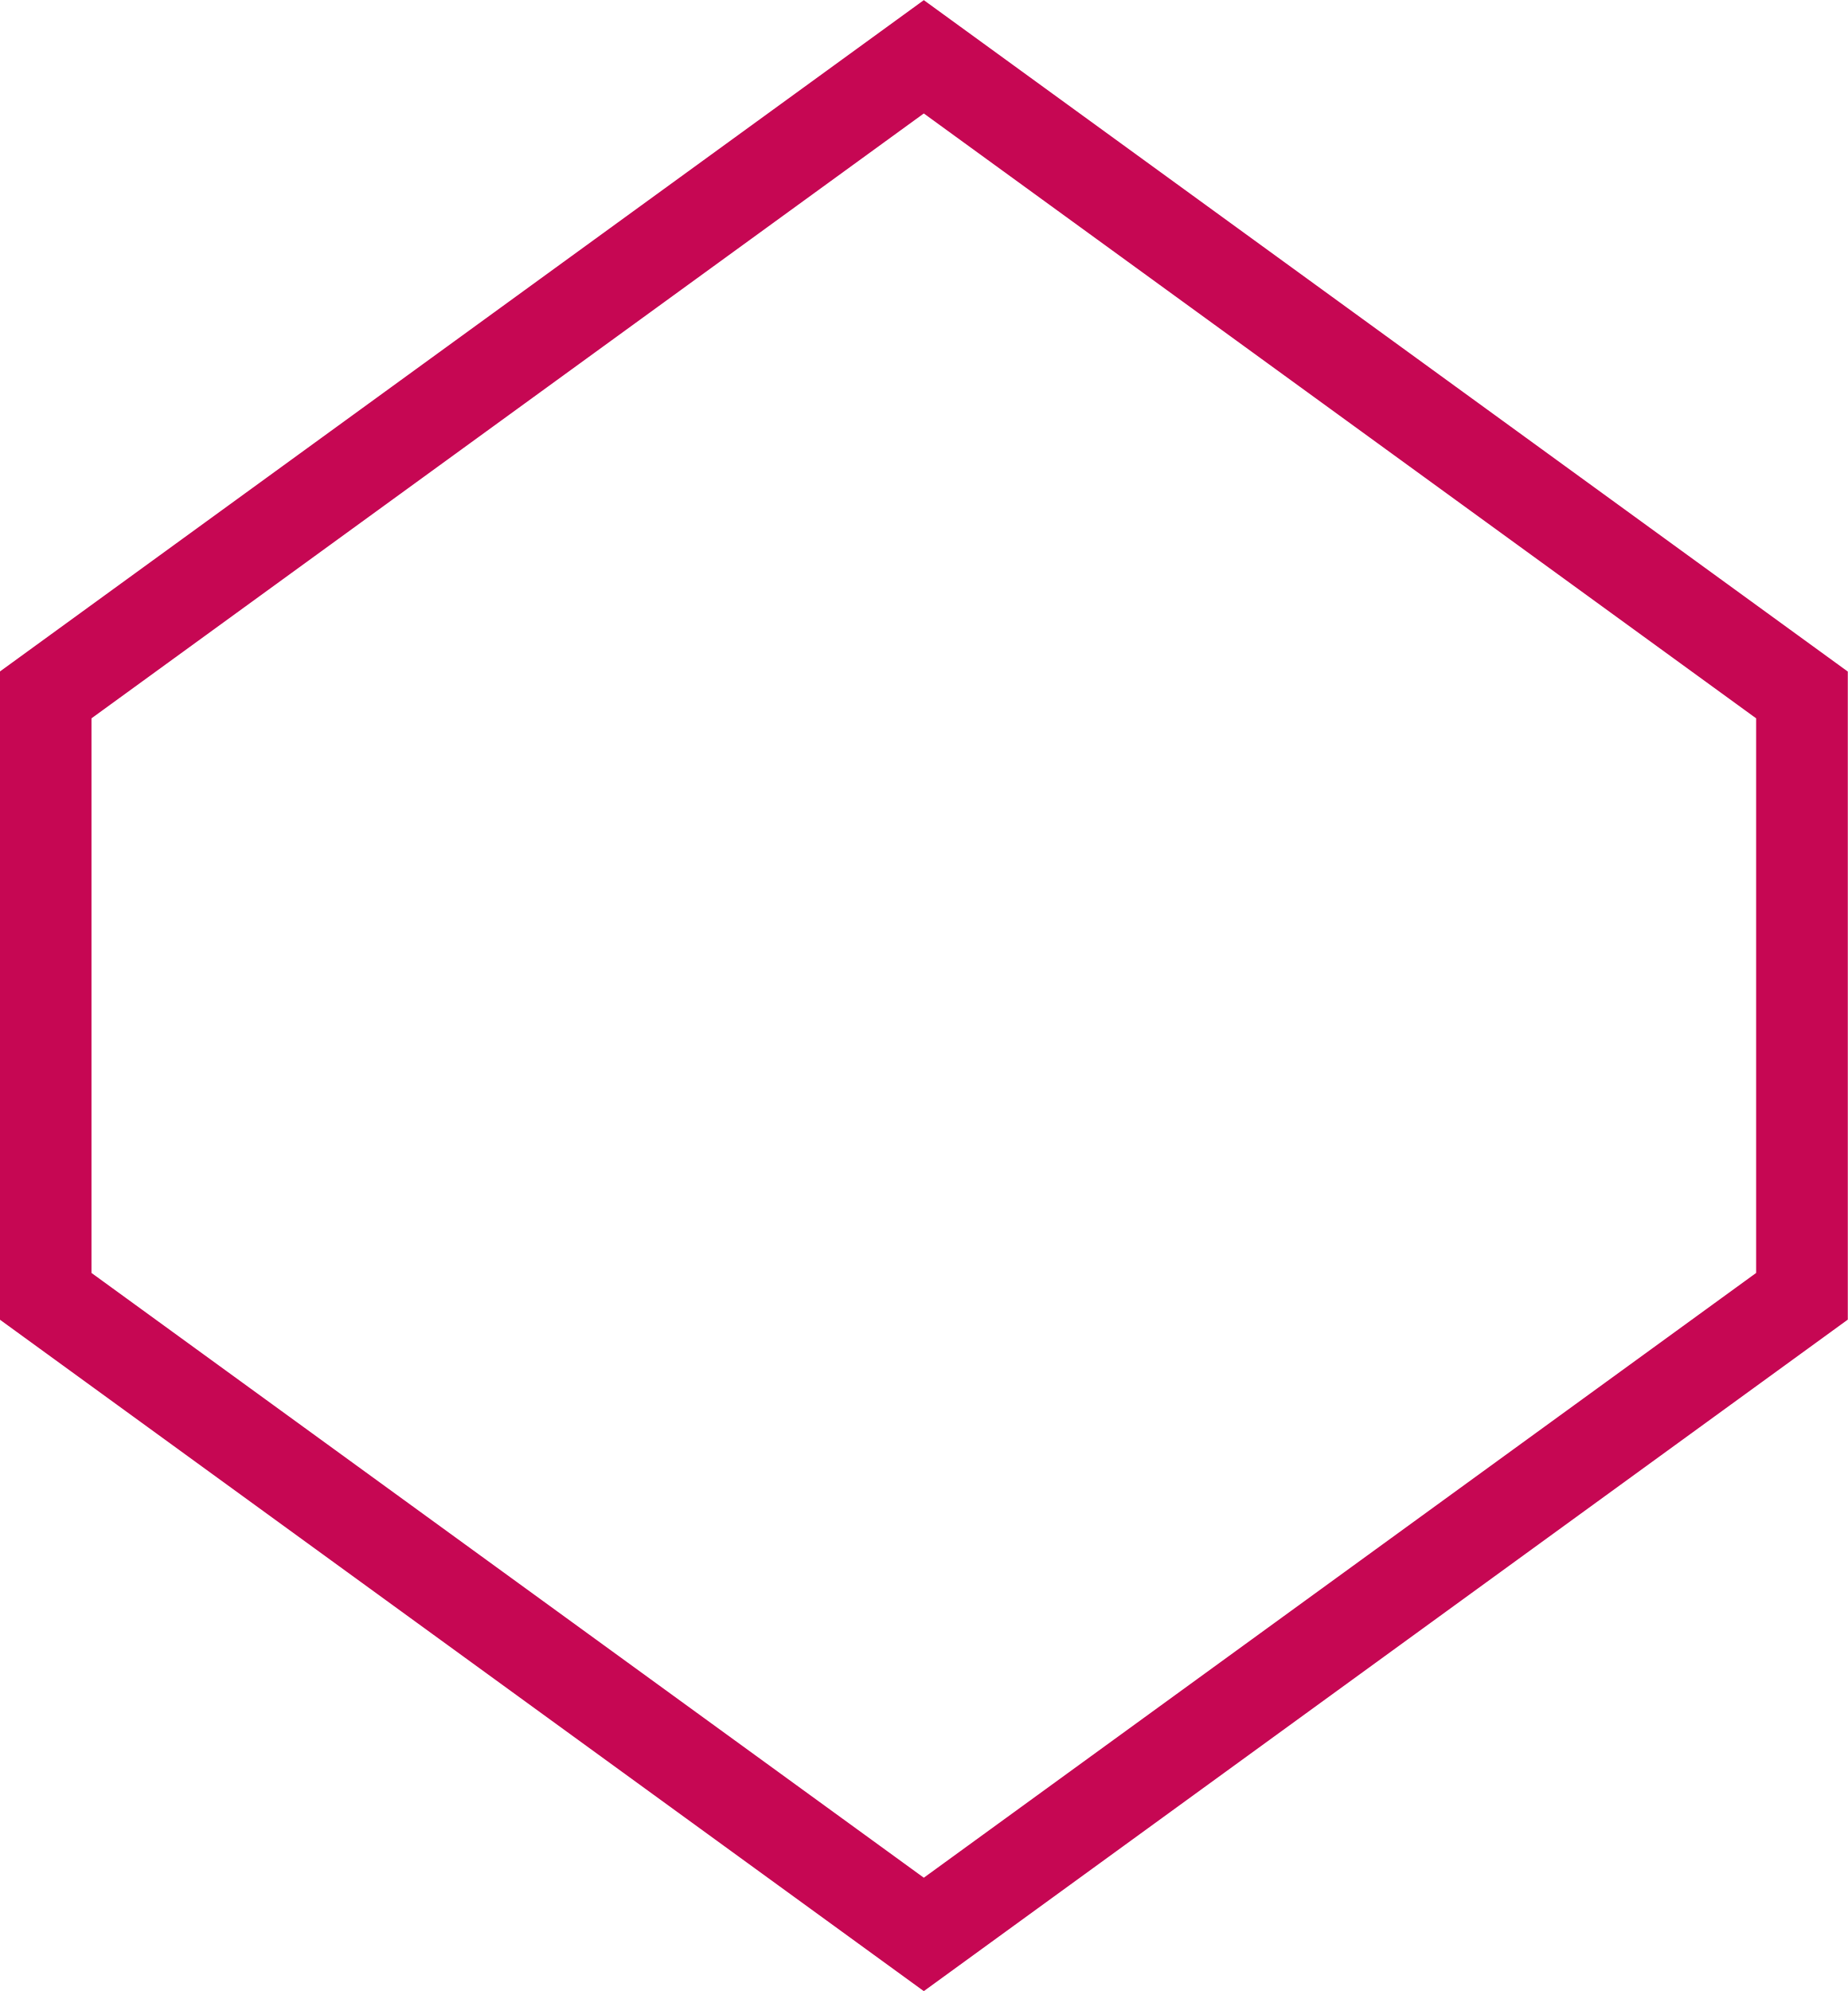
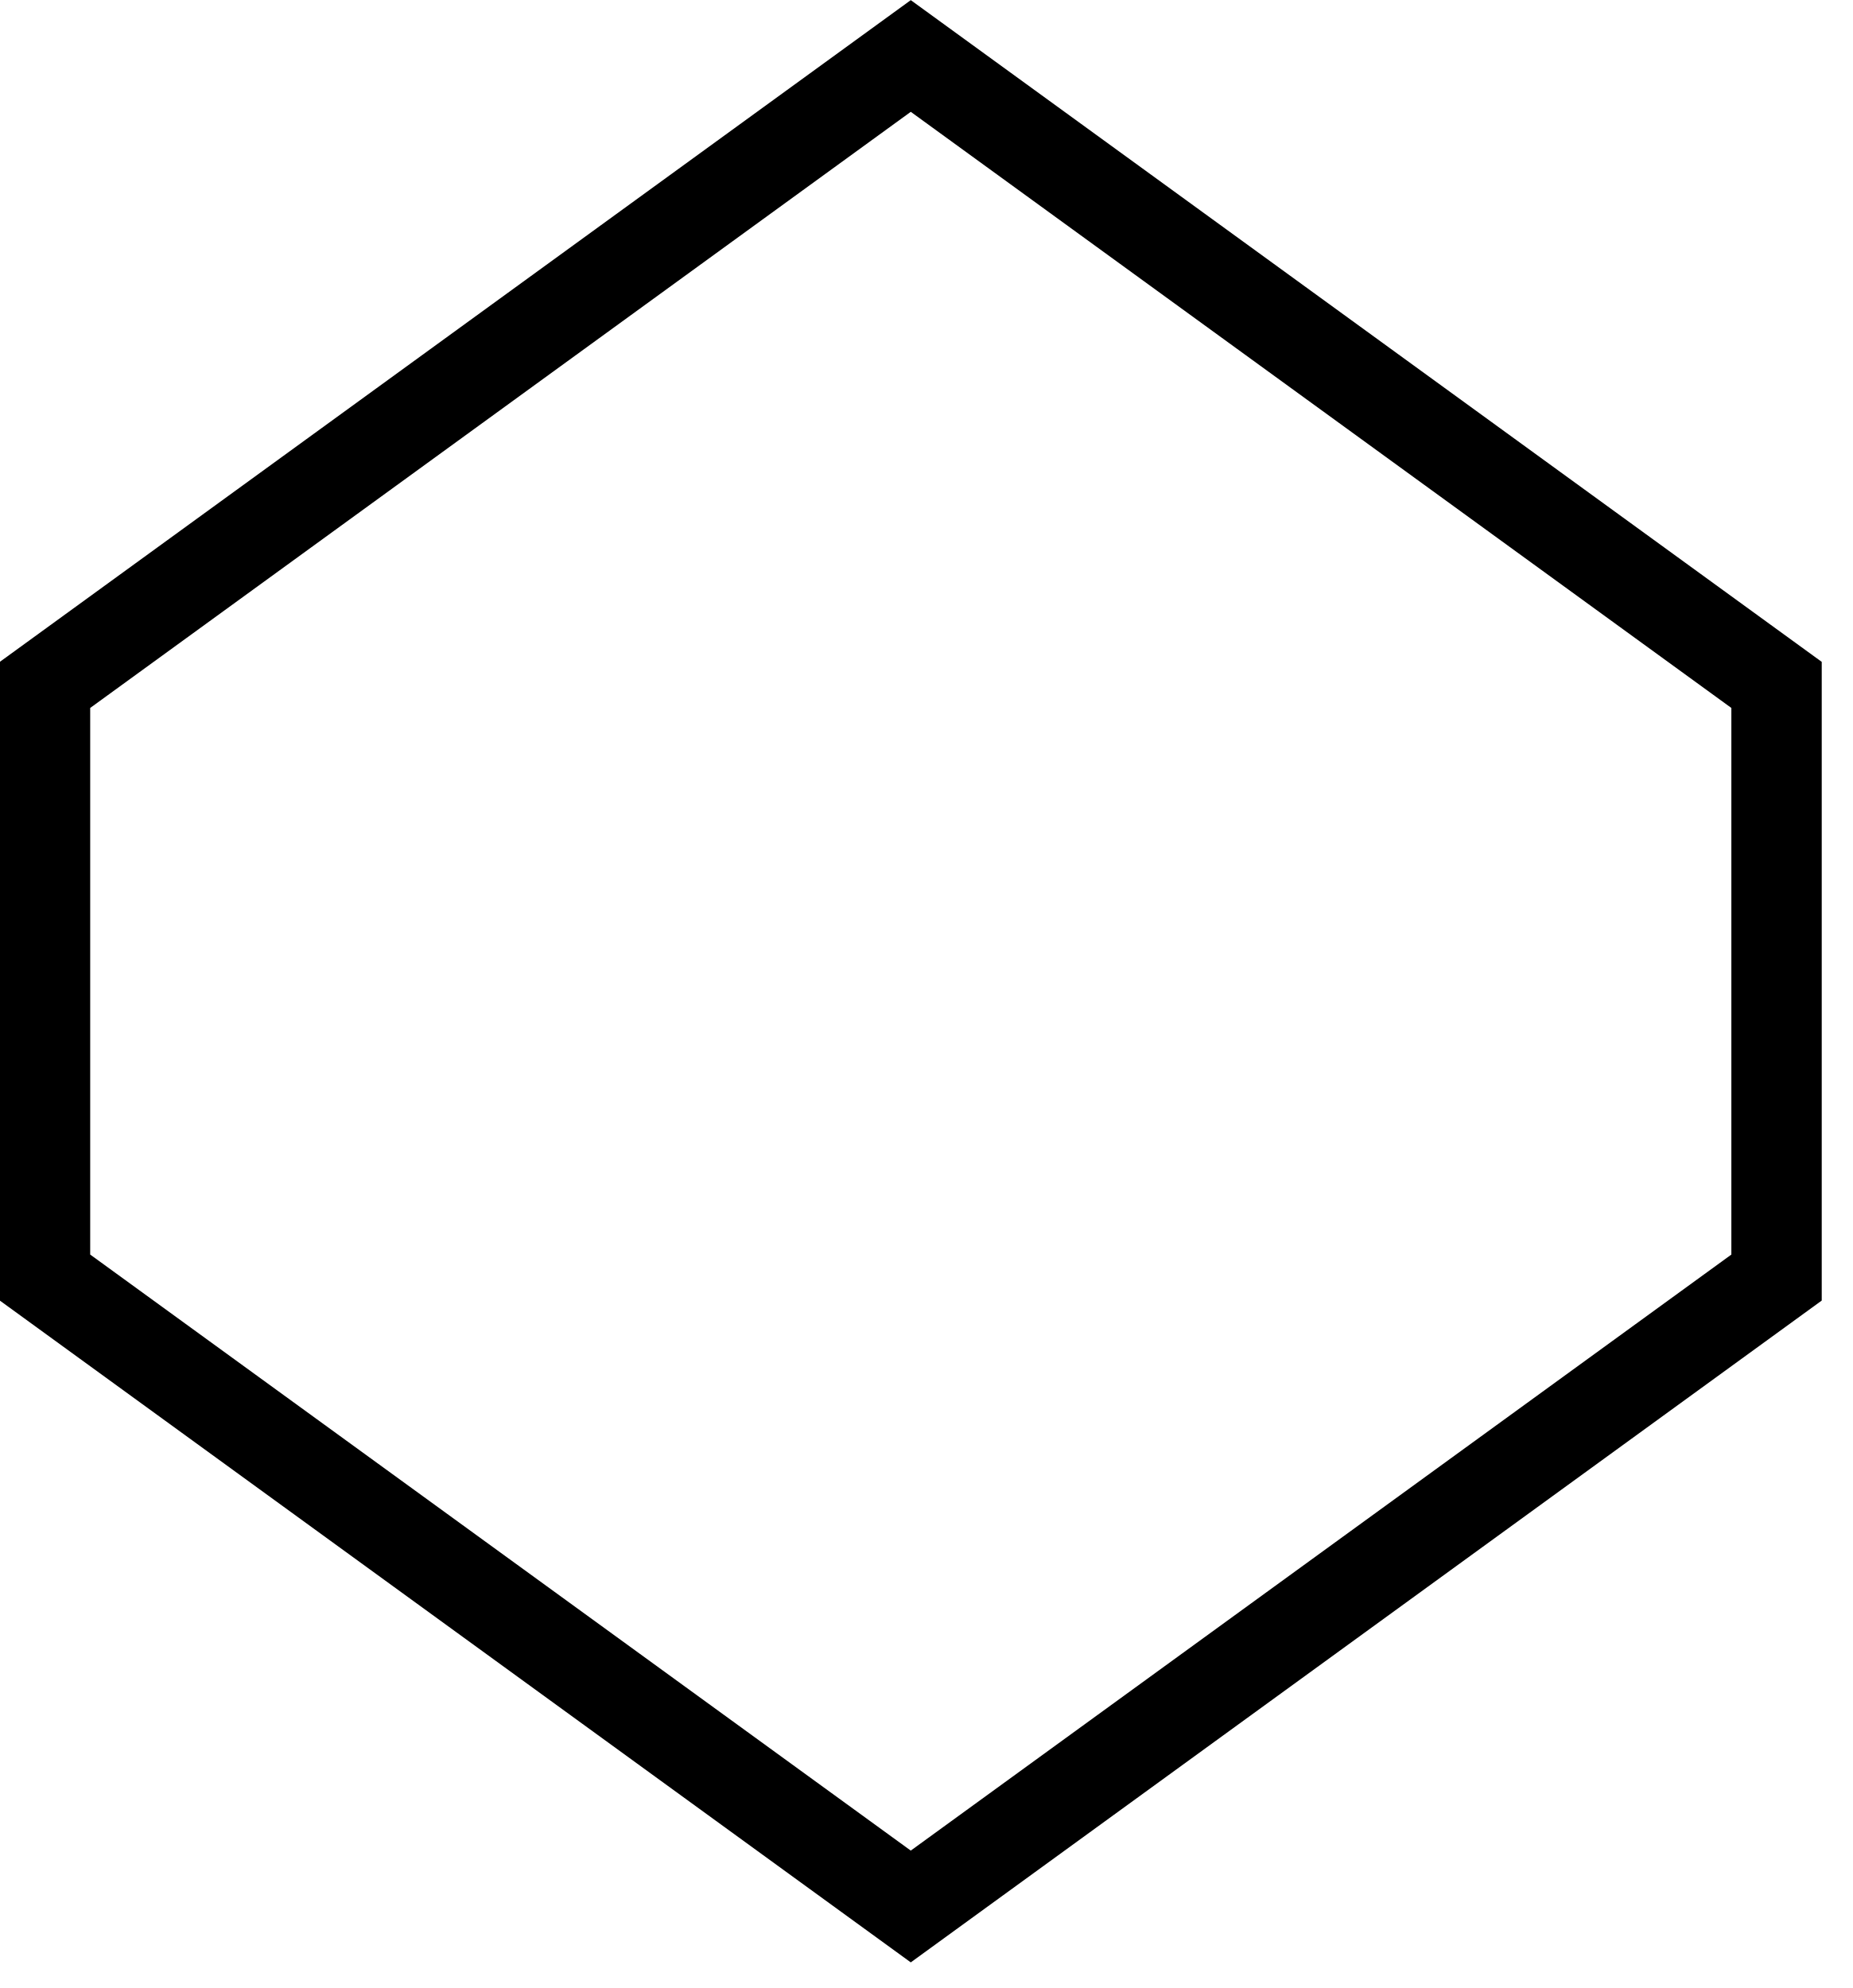
- <svg xmlns="http://www.w3.org/2000/svg" version="1.1" xml:space="preserve" style="fill-rule:evenodd;clip-rule:evenodd;stroke-linejoin:round;stroke-miterlimit:2;" viewBox="16.8 300.14 40.32 43.43">
-   <g transform="matrix(2,0,0,2,-16.796,-300.143)">
-     <path d="M35.956,314.025L26.876,320.621L17.796,314.025L17.796,307.976L26.876,301.379L35.956,307.976L35.956,314.025ZM26.876,300.143L16.796,307.466L16.796,314.534L26.876,321.858L36.956,314.534L36.956,307.466L26.876,300.143Z" style="fill:rgb(198,7,83);fill-rule:nonzero;" />
+ <svg xmlns="http://www.w3.org/2000/svg" width="100%" height="100%" viewBox="0 0 41 44" version="1.1" xml:space="preserve" style="fill-rule:evenodd;clip-rule:evenodd;stroke-linejoin:round;stroke-miterlimit:2;">
+   <g transform="matrix(2,0,0,2,-33.596,-600.283)">
+     <path d="M35.956,314.025L26.876,320.621L17.796,314.025L17.796,307.976L26.876,301.379L35.956,307.976L35.956,314.025ZM26.876,300.143L16.796,307.466L16.796,314.534L26.876,321.858L36.956,314.534L36.956,307.466L26.876,300.143Z" style="fill-rule:nonzero;" />
  </g>
</svg>
